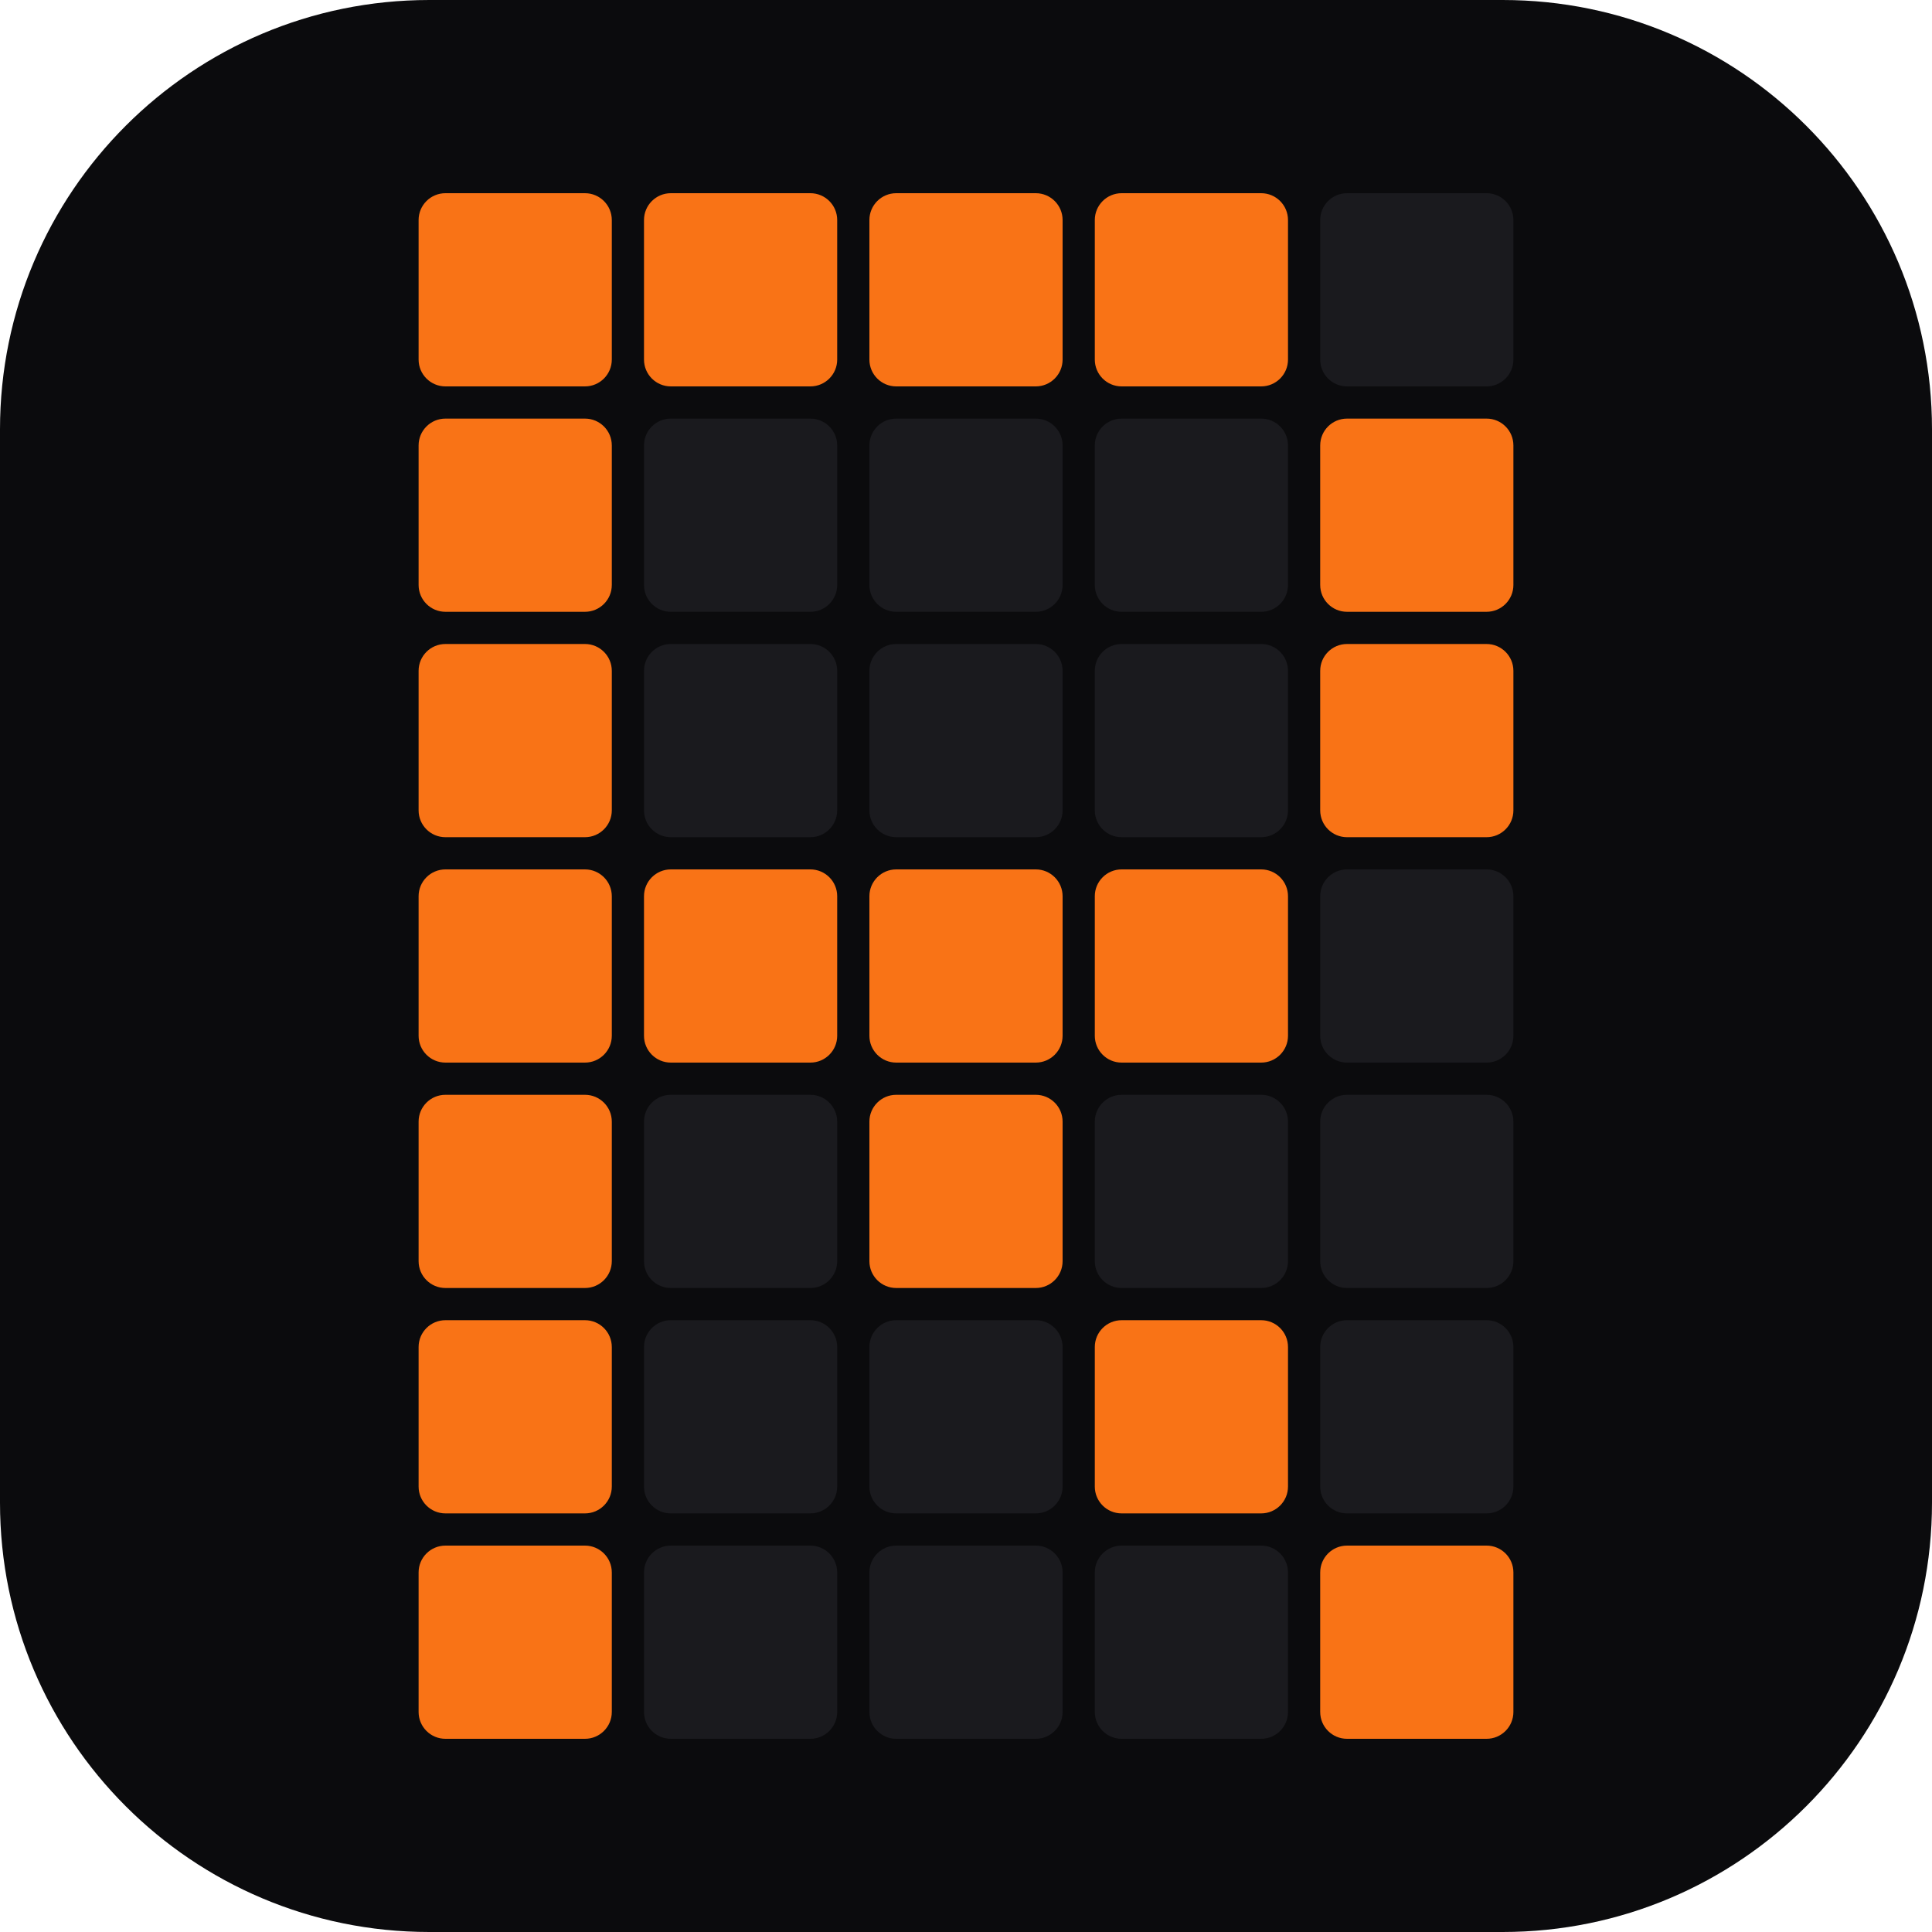
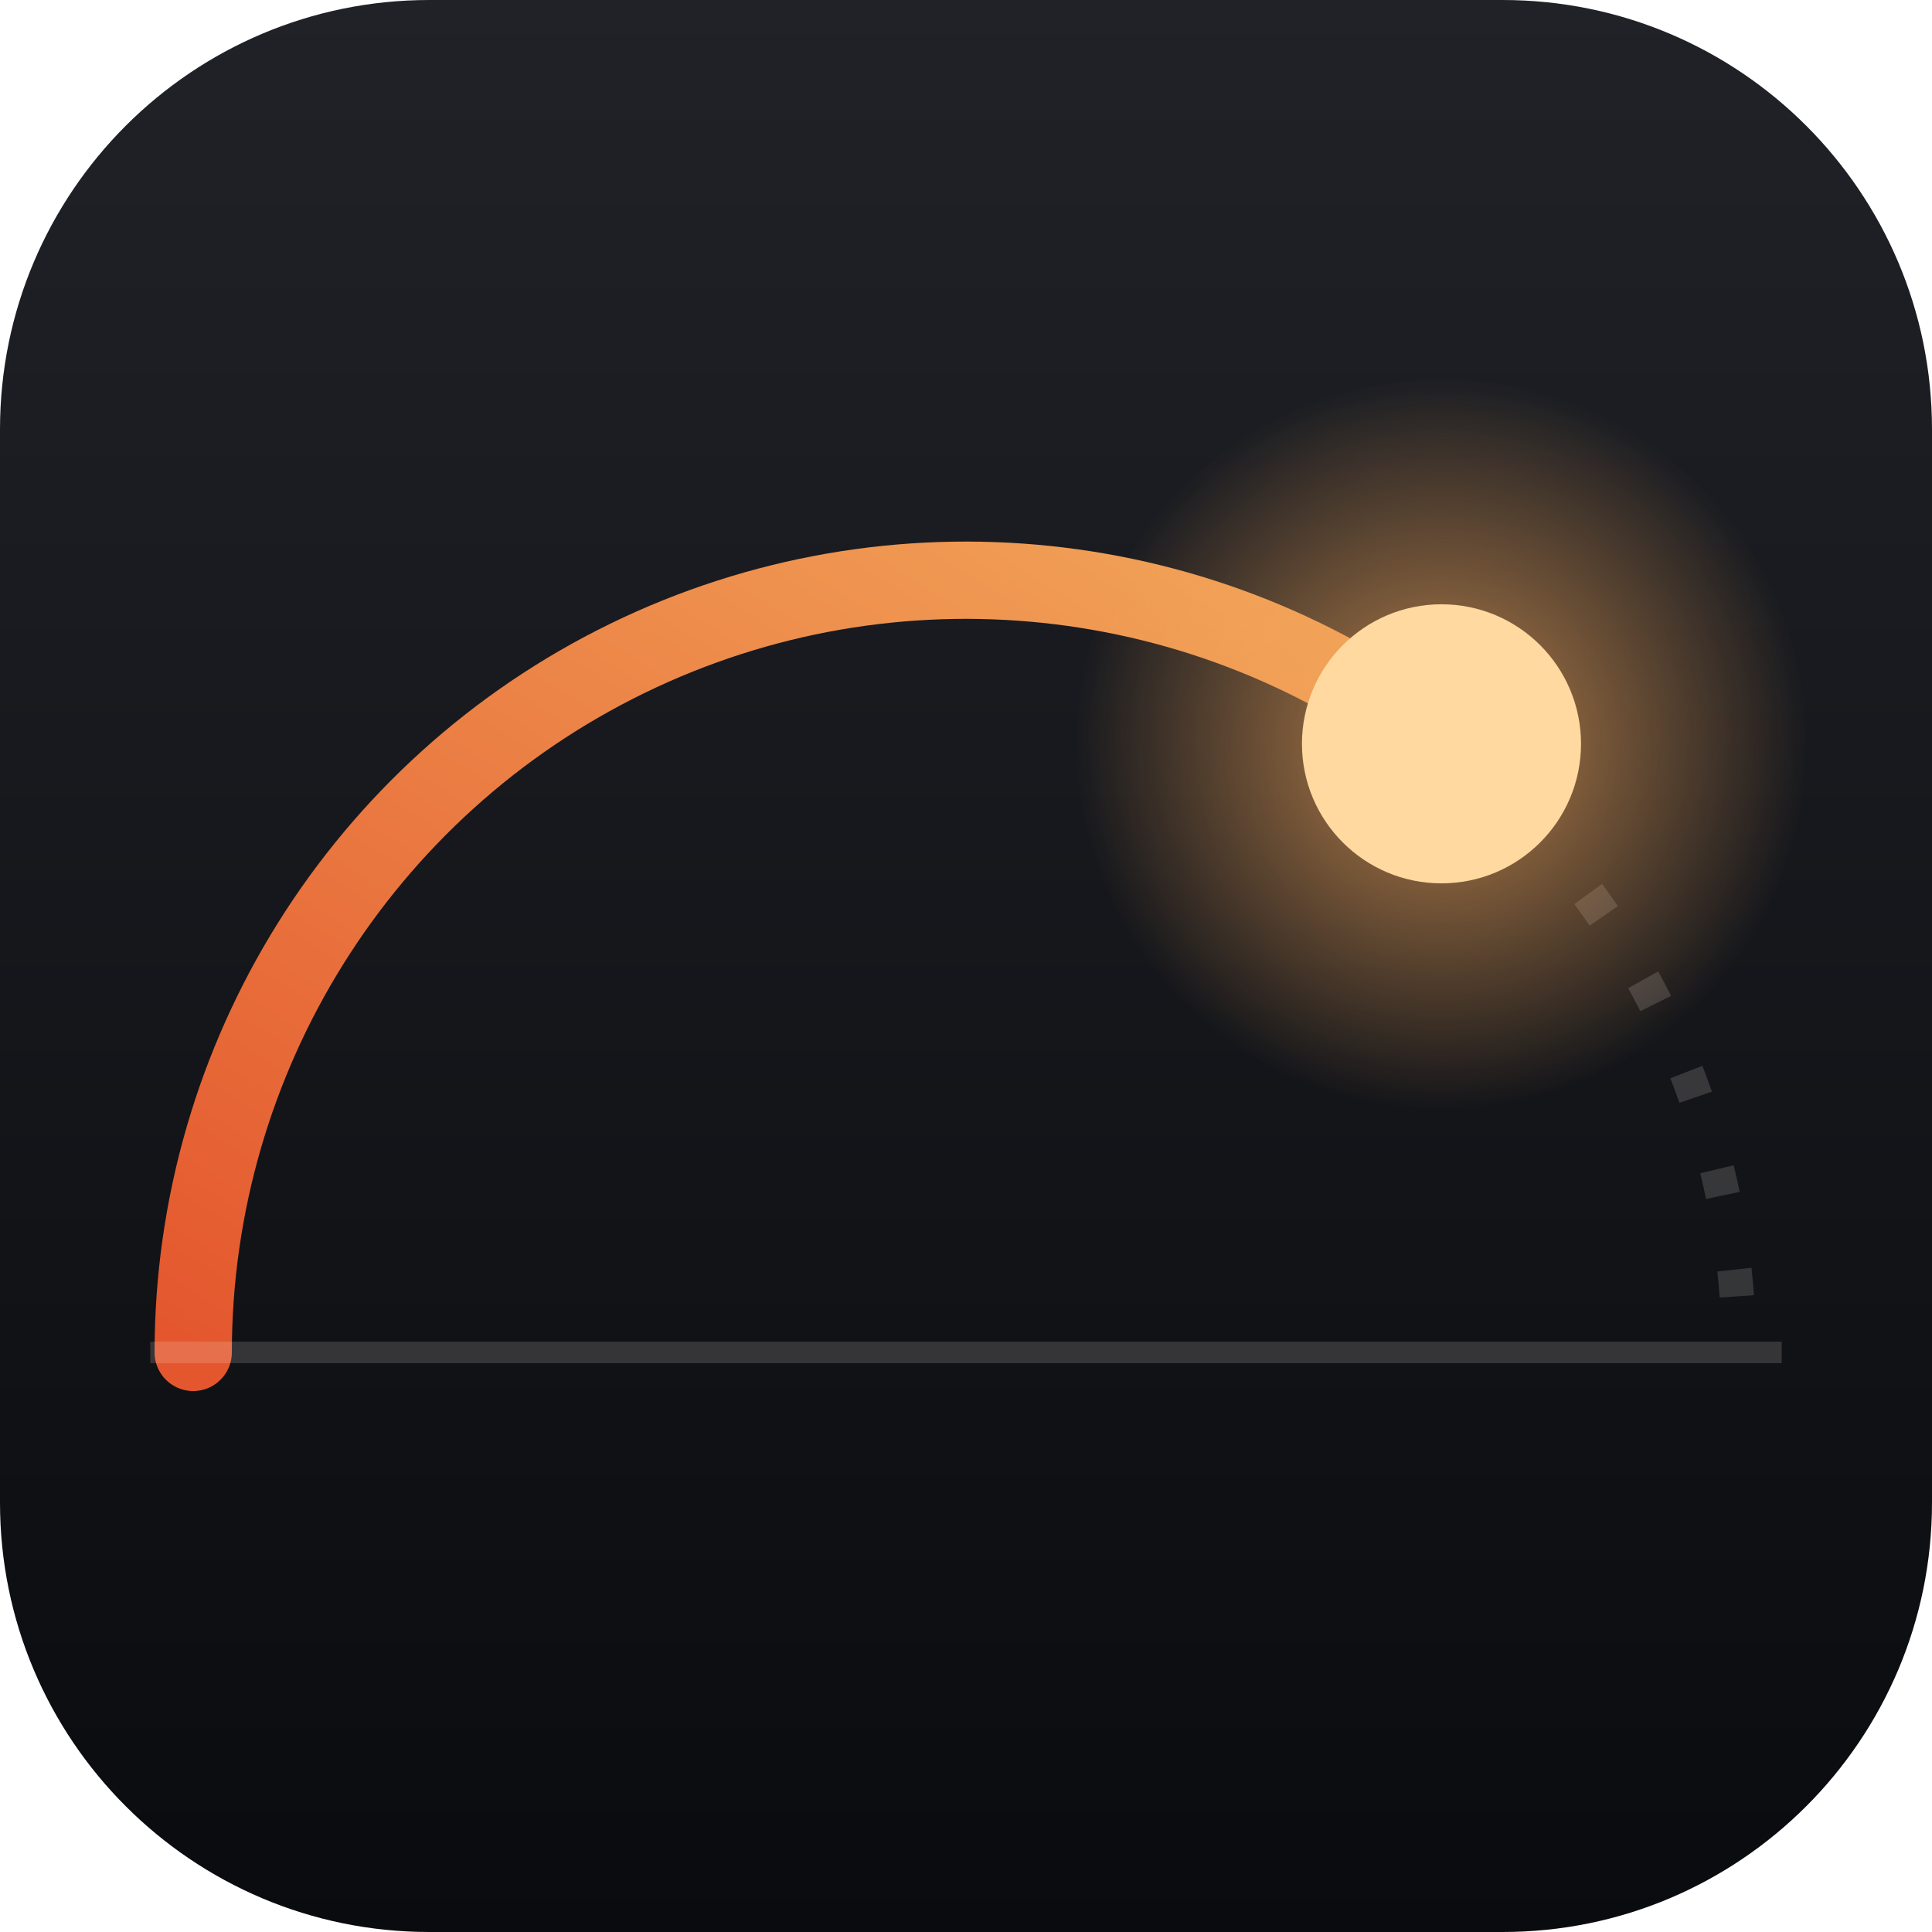
<svg xmlns="http://www.w3.org/2000/svg" viewBox="0 0 180 180" width="180" height="180">
-   <rect width="180" height="180" rx="40" fill="#0B0B0D" />
-   <rect x="39" y="18" width="18" height="18" rx="2.5" fill="#F97316" />
-   <rect x="60" y="18" width="18" height="18" rx="2.5" fill="#F97316" />
-   <rect x="81" y="18" width="18" height="18" rx="2.5" fill="#F97316" />
-   <rect x="102" y="18" width="18" height="18" rx="2.5" fill="#F97316" />
-   <rect x="123" y="18" width="18" height="18" rx="2.5" fill="#1A1A1E" />
-   <rect x="39" y="39" width="18" height="18" rx="2.5" fill="#F97316" />
-   <rect x="60" y="39" width="18" height="18" rx="2.5" fill="#1A1A1E" />
-   <rect x="81" y="39" width="18" height="18" rx="2.5" fill="#1A1A1E" />
-   <rect x="102" y="39" width="18" height="18" rx="2.5" fill="#1A1A1E" />
-   <rect x="123" y="39" width="18" height="18" rx="2.5" fill="#F97316" />
-   <rect x="39" y="60" width="18" height="18" rx="2.5" fill="#F97316" />
-   <rect x="60" y="60" width="18" height="18" rx="2.5" fill="#1A1A1E" />
-   <rect x="81" y="60" width="18" height="18" rx="2.5" fill="#1A1A1E" />
-   <rect x="102" y="60" width="18" height="18" rx="2.5" fill="#1A1A1E" />
-   <rect x="123" y="60" width="18" height="18" rx="2.5" fill="#F97316" />
-   <rect x="39" y="81" width="18" height="18" rx="2.5" fill="#F97316" />
-   <rect x="60" y="81" width="18" height="18" rx="2.5" fill="#F97316" />
-   <rect x="81" y="81" width="18" height="18" rx="2.5" fill="#F97316" />
-   <rect x="102" y="81" width="18" height="18" rx="2.5" fill="#F97316" />
-   <rect x="123" y="81" width="18" height="18" rx="2.5" fill="#1A1A1E" />
-   <rect x="39" y="102" width="18" height="18" rx="2.5" fill="#F97316" />
-   <rect x="60" y="102" width="18" height="18" rx="2.5" fill="#1A1A1E" />
-   <rect x="81" y="102" width="18" height="18" rx="2.5" fill="#F97316" />
-   <rect x="102" y="102" width="18" height="18" rx="2.5" fill="#1A1A1E" />
-   <rect x="123" y="102" width="18" height="18" rx="2.5" fill="#1A1A1E" />
-   <rect x="39" y="123" width="18" height="18" rx="2.5" fill="#F97316" />
-   <rect x="60" y="123" width="18" height="18" rx="2.5" fill="#1A1A1E" />
-   <rect x="81" y="123" width="18" height="18" rx="2.5" fill="#1A1A1E" />
-   <rect x="102" y="123" width="18" height="18" rx="2.5" fill="#F97316" />
-   <rect x="123" y="123" width="18" height="18" rx="2.5" fill="#1A1A1E" />
-   <rect x="39" y="144" width="18" height="18" rx="2.5" fill="#F97316" />
-   <rect x="60" y="144" width="18" height="18" rx="2.5" fill="#1A1A1E" />
-   <rect x="81" y="144" width="18" height="18" rx="2.5" fill="#1A1A1E" />
-   <rect x="102" y="144" width="18" height="18" rx="2.5" fill="#1A1A1E" />
-   <rect x="123" y="144" width="18" height="18" rx="2.5" fill="#F97316" />
+   <defs>
+     <linearGradient id="bg" x1="0" y1="0" x2="0" y2="1">
+       <stop offset="0%" stop-color="#202228" />
+       <stop offset="100%" stop-color="#0A0B0E" />
+     </linearGradient>
+     <linearGradient id="arc" x1="0" y1="1" x2="1" y2="0">
+       <stop offset="0%" stop-color="#E4572E" />
+       <stop offset="100%" stop-color="#F2A65A" />
+     </linearGradient>
+     <radialGradient id="glow">
+       <stop offset="0%" stop-color="#F2A65A" stop-opacity="0.75" />
+       <stop offset="100%" stop-color="#F2A65A" stop-opacity="0" />
+     </radialGradient>
+   </defs>
+   <rect width="180" height="180" rx="40" fill="url(#bg)" />
+   <path d="M 18 126 A 72 72 0 0 1 162 126" fill="none" stroke="rgba(244,241,234,0.16)" stroke-width="3.2" stroke-dasharray="2.5 7" />
+   <path d="M 18 126 A 72 72 0 0 1 134.3 69.3" fill="none" stroke="url(#arc)" stroke-width="7.2" stroke-linecap="round" />
+   <line x1="14" y1="126" x2="166" y2="126" stroke="rgba(244,241,234,0.16)" stroke-width="2" />
+   <circle cx="134.3" cy="69.3" r="34" fill="url(#glow)" />
+   <circle cx="134.3" cy="69.3" r="13" fill="#FFD9A0" />
</svg>
